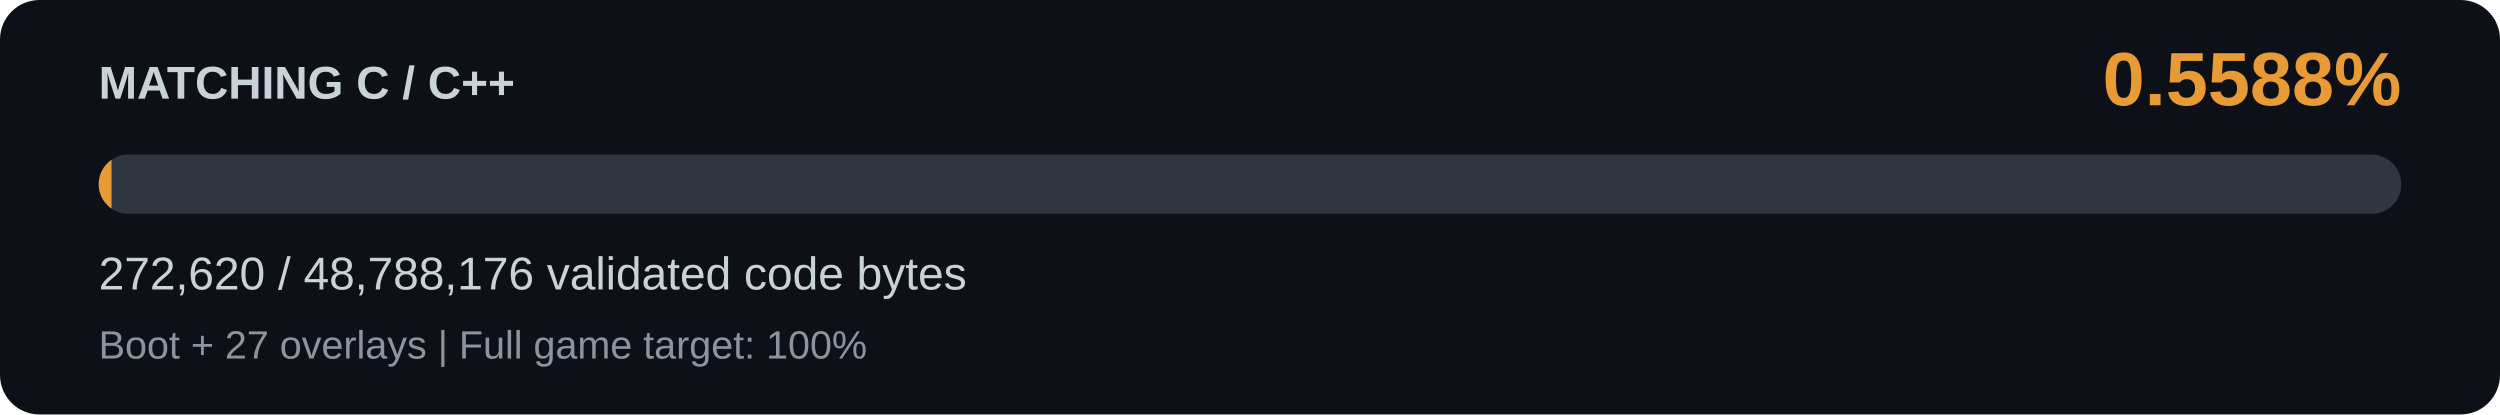
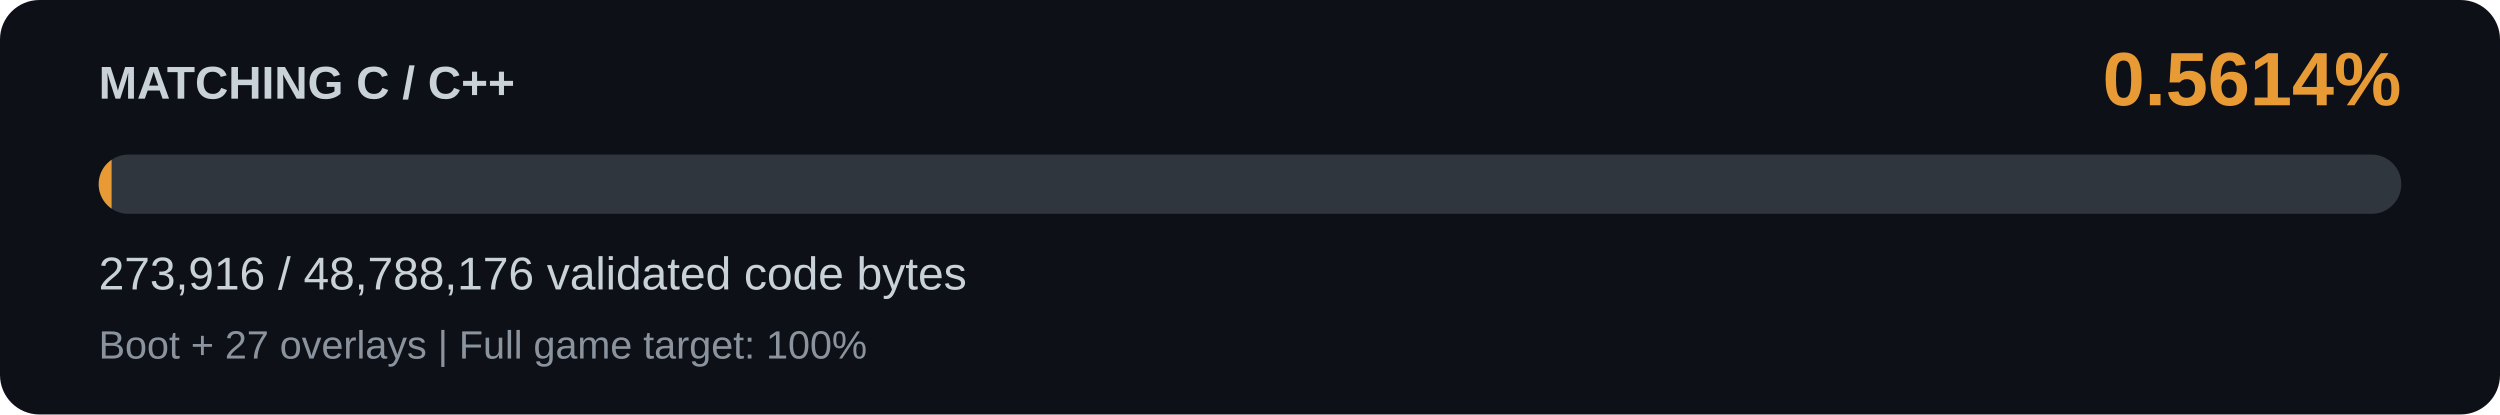
<svg xmlns="http://www.w3.org/2000/svg" width="760" height="126" viewBox="0 0 760 126" role="img" aria-labelledby="title description">
  <rect width="760" height="126" rx="12" fill="#0d1117" />
  <g font-family="Segoe UI, Arial, sans-serif">
    <text x="30" y="30" fill="#c9d1d9" font-size="14" font-weight="600">MATCHING C / C++</text>
-     <text x="730" y="32" text-anchor="end" fill="#e89b35" font-size="23" font-weight="700">0.5588%</text>
+     <text x="730" y="32" text-anchor="end" fill="#e89b35" font-size="23" font-weight="700">0.5614%</text>
    <rect x="30" y="47" width="700" height="18" rx="9" fill="#30363d" />
    <clipPath id="rail">
      <rect x="30" y="47" width="700" height="18" rx="9" />
    </clipPath>
-     <rect x="30" y="47" width="3.911" height="18" fill="#e89b35" clip-path="url(#rail)" />
-     <text x="30" y="88" fill="#c9d1d9" font-size="14">272,620 / 48,788,176 validated code bytes</text>
+     <rect x="30" y="47" width="3.93" height="18" fill="#e89b35" clip-path="url(#rail)" />
+     <text x="30" y="88" fill="#c9d1d9" font-size="14">273,916 / 48,788,176 validated code bytes</text>
    <text x="30" y="109" fill="#8b949e" font-size="12">Boot + 27 overlays | Full game target: 100%</text>
  </g>
</svg>
